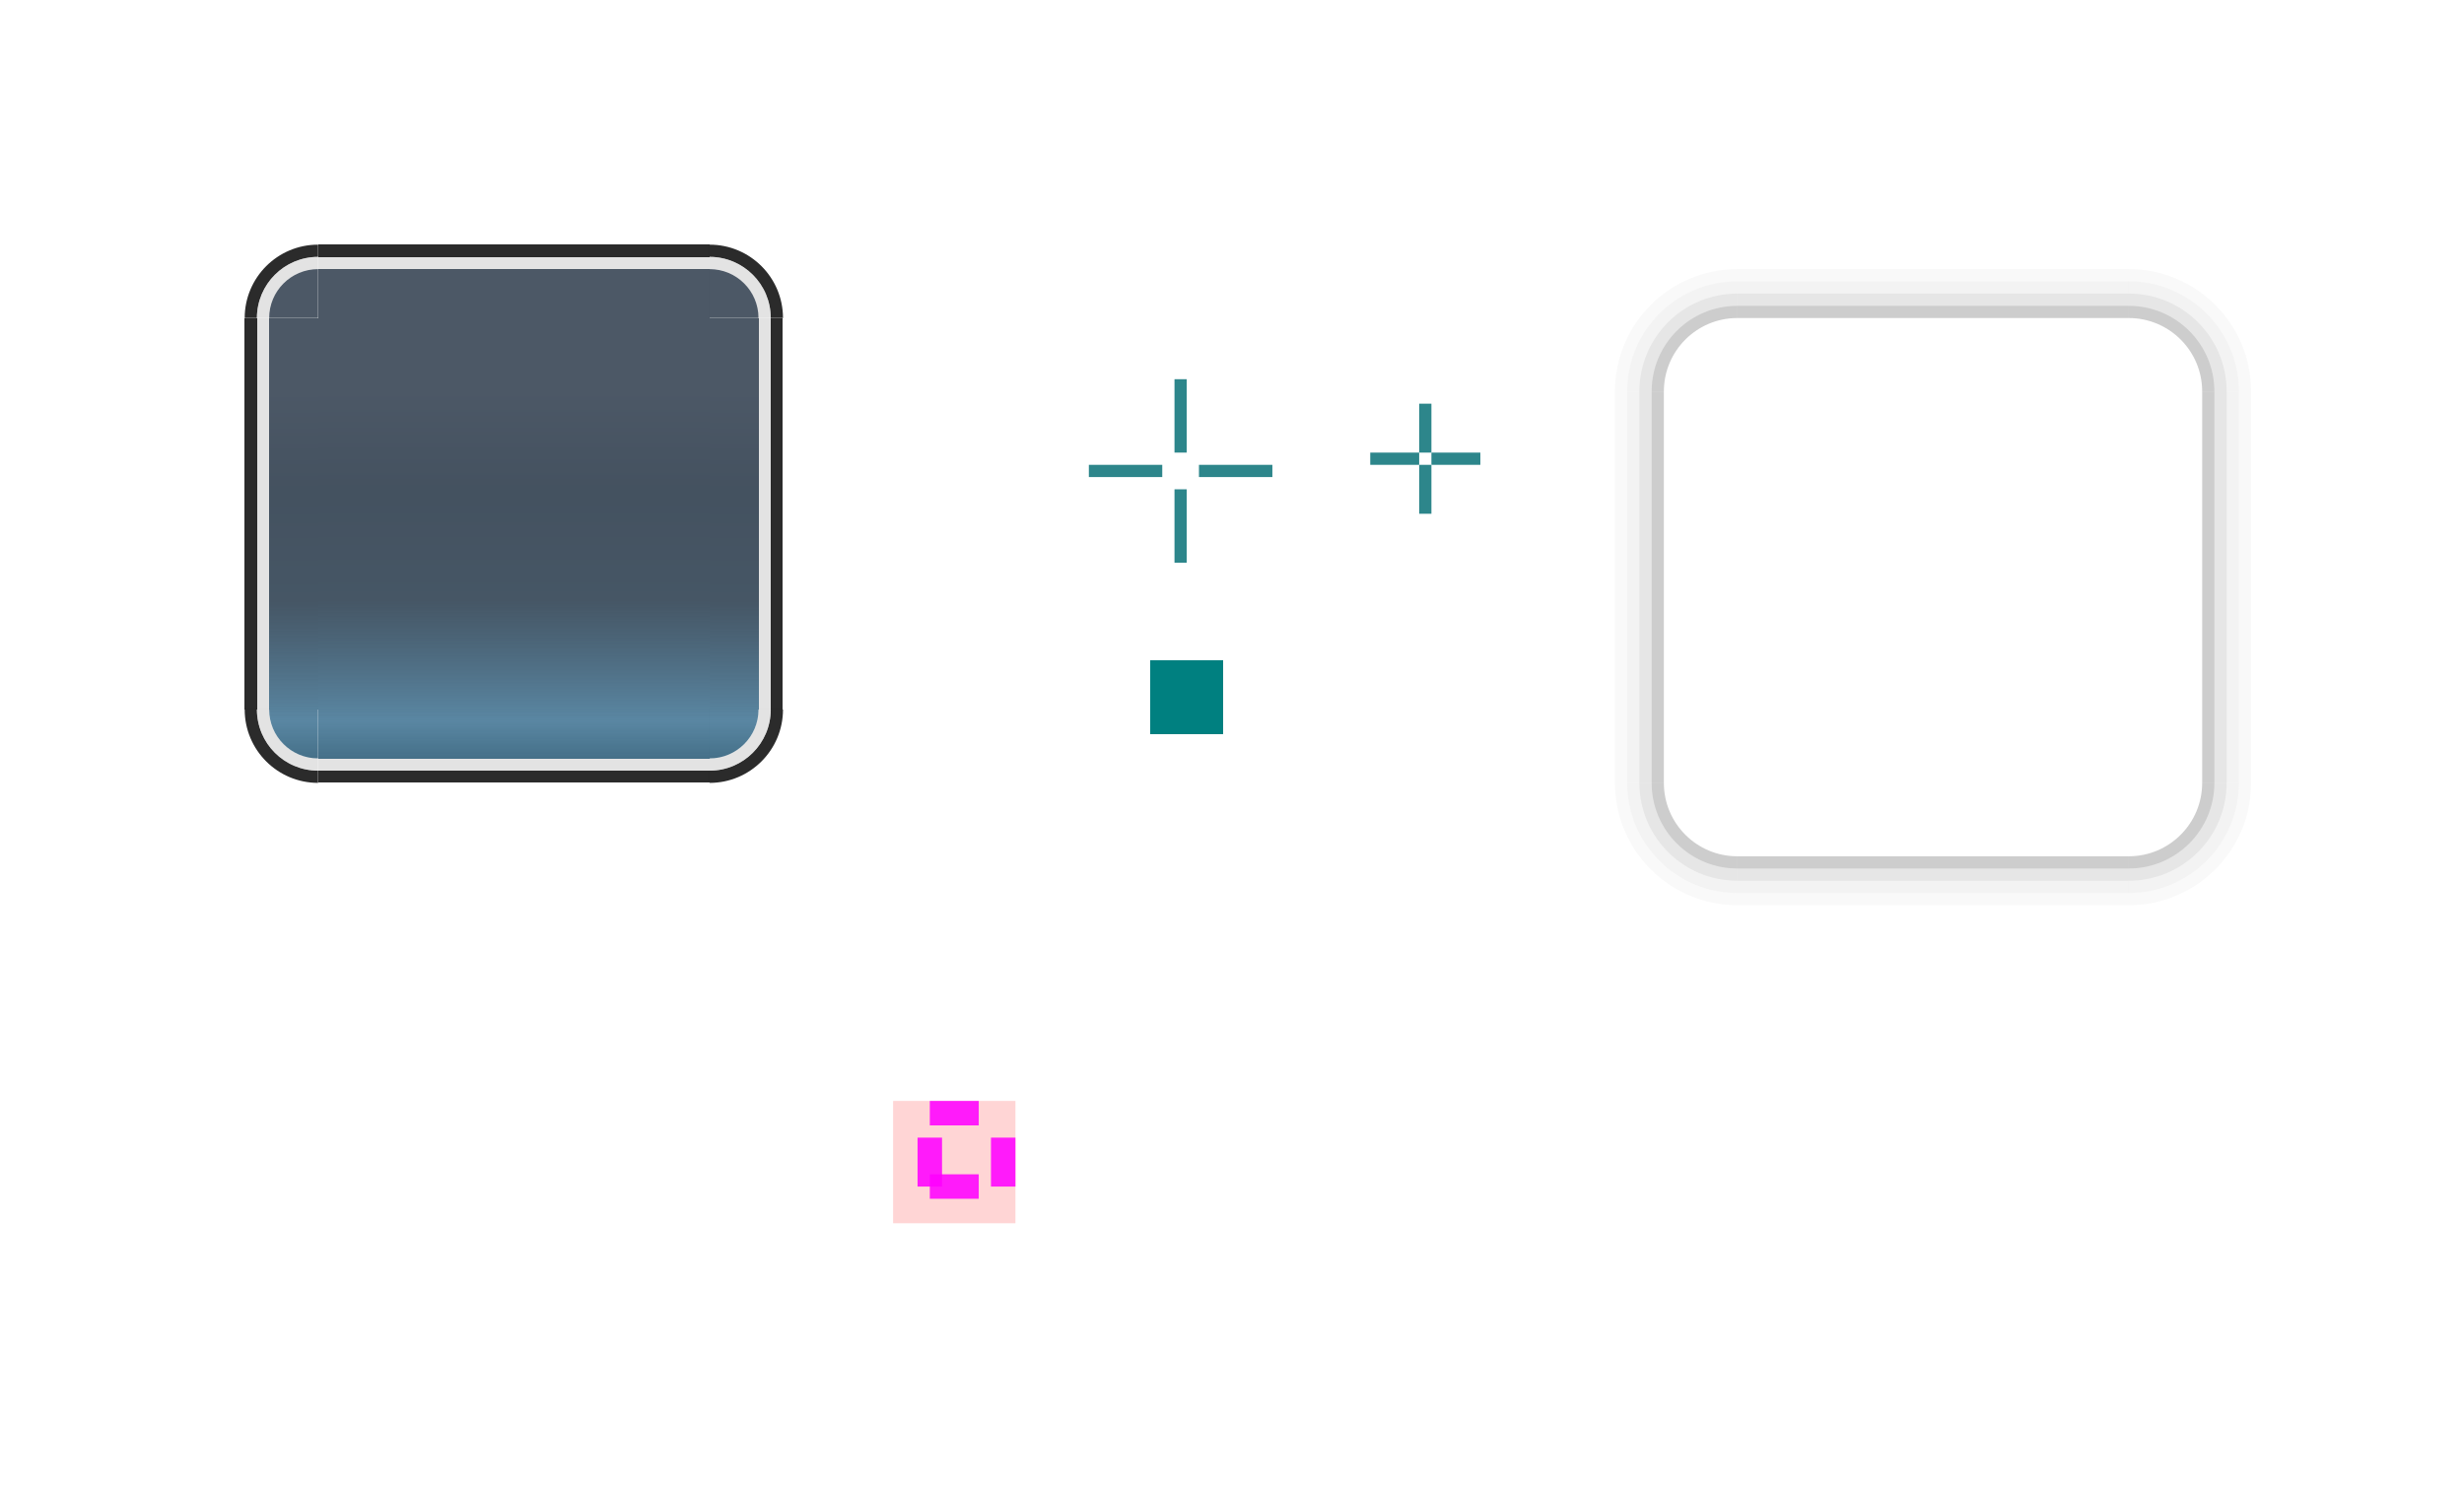
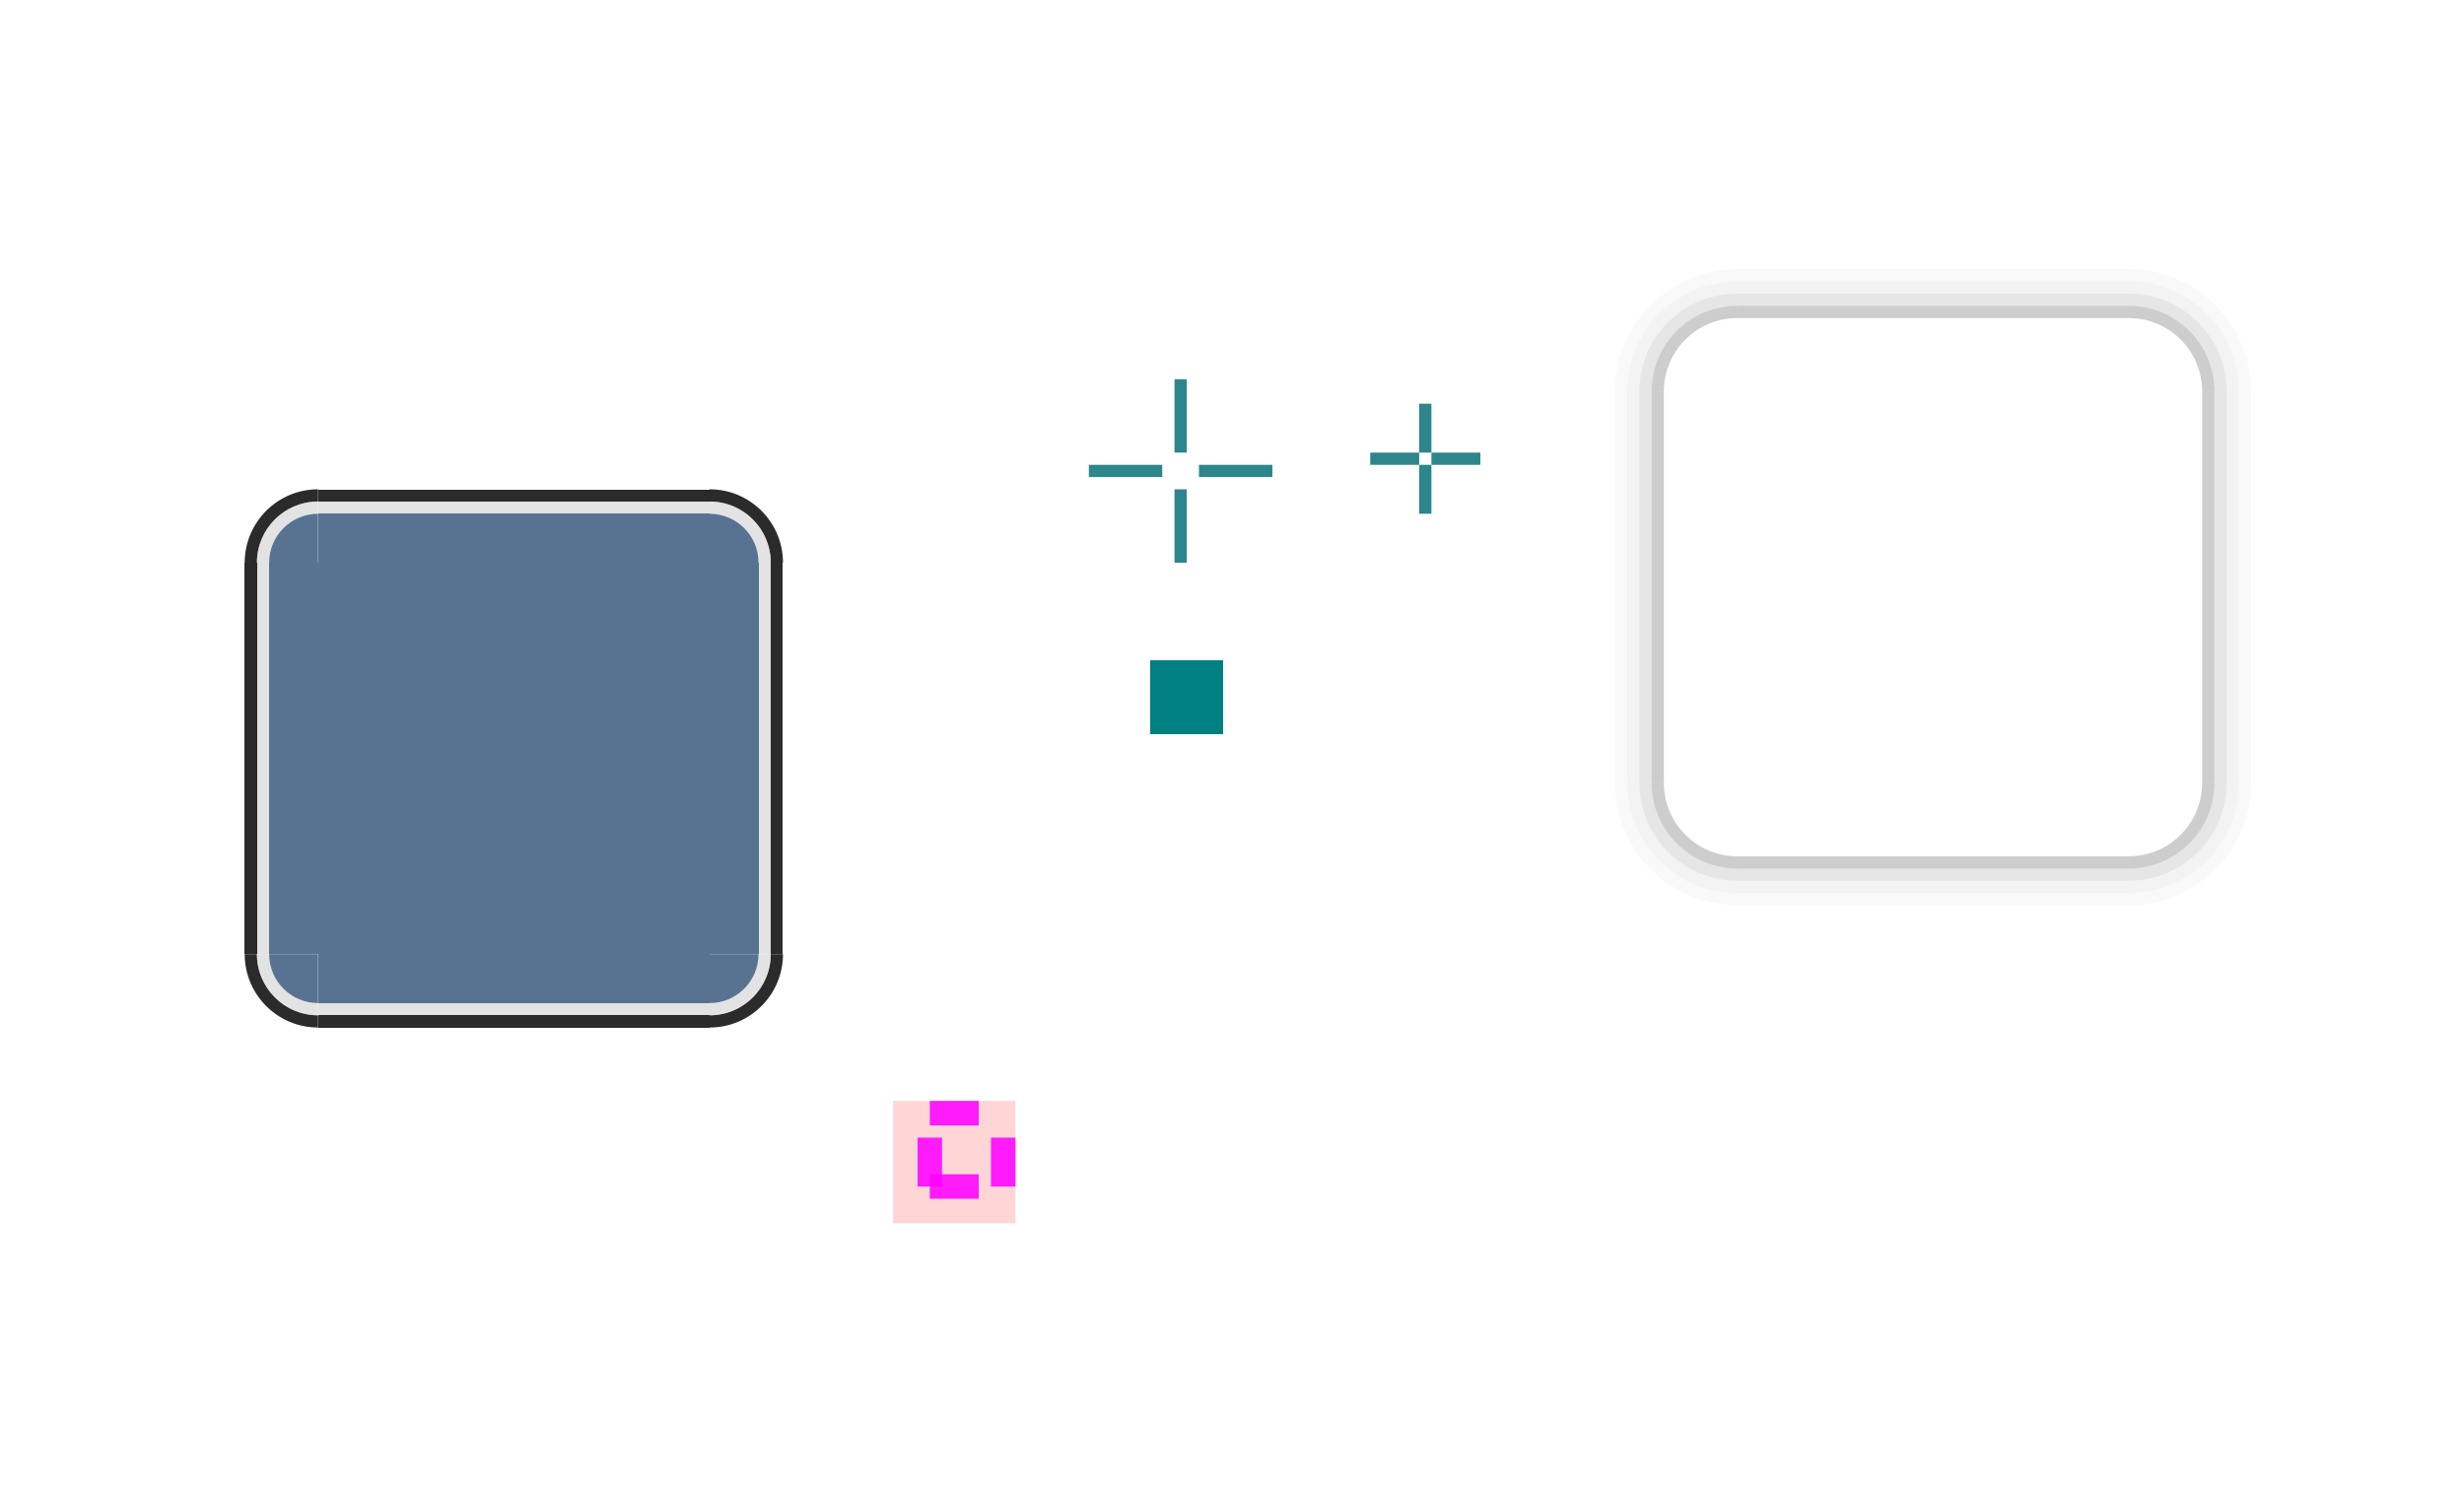
- <svg xmlns="http://www.w3.org/2000/svg" xmlns:xlink="http://www.w3.org/1999/xlink" width="201.401" height="121.844" viewBox="0 0 201.401 121.844" version="1.1" id="svg8">
-   <defs id="defs2">
-     <linearGradient id="linearGradient987">
-       <stop id="stop975" offset="0" style="stop-color:#2b5c78;stop-opacity:0.878" />
-       <stop style="stop-color:#477998;stop-opacity:0.898" offset="0.076" id="stop977" />
-       <stop style="stop-color:#152a3d;stop-opacity:0.792" offset="0.32" id="stop979" />
-       <stop id="stop981" offset="0.545" style="stop-color:#132436;stop-opacity:0.792" />
-       <stop style="stop-color:#1d2c3e;stop-opacity:0.792" offset="0.75" id="stop983" />
-       <stop id="stop985" offset="1" style="stop-color:#1d2c3e;stop-opacity:0" />
-     </linearGradient>
-     <linearGradient id="linearGradient973">
-       <stop style="stop-color:#2b5c78;stop-opacity:0.878" offset="0" id="stop961" />
-       <stop id="stop963" offset="0.076" style="stop-color:#477998;stop-opacity:0.898" />
-       <stop id="stop965" offset="0.32" style="stop-color:#152a3d;stop-opacity:0.792" />
-       <stop style="stop-color:#132436;stop-opacity:0.792" offset="0.545" id="stop967" />
-       <stop id="stop969" offset="0.75" style="stop-color:#1d2c3e;stop-opacity:0.792" />
-       <stop style="stop-color:#1d2c3e;stop-opacity:0.792" offset="1" id="stop971" />
-     </linearGradient>
-     <linearGradient xlink:href="#linearGradient973" id="linearGradient891" x1="-992.08" y1="88.737" x2="-952.24" y2="88.737" gradientUnits="userSpaceOnUse" />
-     <linearGradient xlink:href="#linearGradient973" id="linearGradient3144" x1="-986.24" y1="92.737" x2="-946.24" y2="92.737" gradientUnits="userSpaceOnUse" gradientTransform="translate(-6.3225e-5)" />
-     <linearGradient xlink:href="#linearGradient973" id="linearGradient3159" gradientUnits="userSpaceOnUse" gradientTransform="translate(-6.3225e-5)" x1="-950.24" y1="112.737" x2="-950.24" y2="72.737" />
-     <linearGradient xlink:href="#linearGradient973" id="linearGradient3173" x1="115.737" y1="-987.24" x2="115.737" y2="-947.24" gradientUnits="userSpaceOnUse" />
-     <linearGradient xlink:href="#linearGradient973" id="linearGradient3183" gradientUnits="userSpaceOnUse" x1="115.737" y1="-987.24" x2="115.737" y2="-947.24" />
-     <linearGradient xlink:href="#linearGradient973" id="linearGradient3193" gradientUnits="userSpaceOnUse" gradientTransform="translate(-6.3225e-5)" x1="-950.24" y1="112.737" x2="-950.24" y2="72.737" />
-     <linearGradient xlink:href="#linearGradient973" id="linearGradient3203" gradientUnits="userSpaceOnUse" gradientTransform="translate(-6.3225e-5)" x1="-946.24" y1="77.737" x2="-986.24" y2="77.737" />
-     <linearGradient xlink:href="#linearGradient973" id="linearGradient3233" gradientUnits="userSpaceOnUse" x1="115.737" y1="-947.24" x2="115.737" y2="-987.24" />
-     <linearGradient xlink:href="#linearGradient987" id="linearGradient3243" gradientUnits="userSpaceOnUse" x1="115.737" y1="-947.24" x2="115.737" y2="-987.24" />
-   </defs>
+ <svg xmlns="http://www.w3.org/2000/svg" width="201.401" height="121.844" viewBox="0 0 201.401 121.844" version="1.1" id="svg8">
+   <defs id="defs2" />
  <g id="layer1" transform="translate(-46.7367,-930.2404)">
    <rect y="961.24" x="142.737" height="6" width="1" id="hint-top-margin" style="opacity:1;fill:#2d868b;fill-opacity:1;stroke:none;stroke-width:1;stroke-linecap:round;stroke-miterlimit:4;stroke-dasharray:none;stroke-opacity:1" />
    <rect style="opacity:1;fill:#2d868b;fill-opacity:1;stroke:none;stroke-width:1;stroke-linecap:round;stroke-miterlimit:4;stroke-dasharray:none;stroke-opacity:1" id="hint-bottom-margin" width="1" height="6" x="142.737" y="970.24" />
    <rect style="opacity:1;fill:#2d868b;fill-opacity:1;stroke:none;stroke-width:1;stroke-linecap:round;stroke-miterlimit:4;stroke-dasharray:none;stroke-opacity:1" id="hint-left-margin" width="6" height="1" x="135.737" y="968.24" />
    <rect y="968.24" x="144.737" height="1" width="6" id="hint-right-margin" style="opacity:1;fill:#2d868b;fill-opacity:1;stroke:none;stroke-width:1;stroke-linecap:round;stroke-miterlimit:4;stroke-dasharray:none;stroke-opacity:1" />
-     <rect y="72.737" x="-988.24" height="32" width="32" id="center" style="opacity:1;fill:url(#linearGradient891);fill-opacity:1;fill-rule:evenodd;stroke:none;stroke-width:2.149;stroke-linecap:square;stroke-linejoin:miter;stroke-miterlimit:4;stroke-dasharray:none;stroke-opacity:1;paint-order:normal;shape-rendering:crispEdges" transform="rotate(-90)" />
    <rect y="990.092" x="188.673" height="32" width="32" id="shadow-center" style="opacity:1;fill:none;fill-opacity:1;stroke:none;stroke-width:1;stroke-linecap:round;stroke-miterlimit:4;stroke-dasharray:none;stroke-opacity:1" />
    <rect y="963.241" x="162.737" height="4" width="1" id="shadow-hint-top-margin" style="opacity:1;fill:#2d868b;fill-opacity:1;stroke:none;stroke-width:1;stroke-linecap:round;stroke-miterlimit:4;stroke-dasharray:none;stroke-opacity:1" />
    <rect style="opacity:1;fill:#2d868b;fill-opacity:1;stroke:none;stroke-width:1;stroke-linecap:round;stroke-miterlimit:4;stroke-dasharray:none;stroke-opacity:1" id="shadow-hint-bottom-margin" width="1" height="4" x="162.737" y="968.24" />
    <rect style="opacity:1;fill:#2d868b;fill-opacity:1;stroke:none;stroke-width:1;stroke-linecap:round;stroke-miterlimit:4;stroke-dasharray:none;stroke-opacity:1" id="shadow-hint-left-margin" width="4" height="1" x="158.737" y="967.24" />
    <rect y="967.24" x="163.737" height="1" width="4" id="shadow-hint-right-margin" style="opacity:1;fill:#2d868b;fill-opacity:1;stroke:none;stroke-width:1;stroke-linecap:round;stroke-miterlimit:4;stroke-dasharray:none;stroke-opacity:1" />
    <rect y="140.737" x="-990.24" height="6" width="6" id="hint-stretch-borders" style="opacity:1;fill:#008080;fill-opacity:1;fill-rule:evenodd;stroke:none;stroke-width:2.149;stroke-linecap:square;stroke-linejoin:miter;stroke-miterlimit:4;stroke-dasharray:none;stroke-opacity:1;paint-order:normal;shape-rendering:crispEdges" transform="rotate(-90)" />
    <g id="shadow-top" transform="translate(-7.5947266e-6,1.000001)">
      <rect style="opacity:1;fill:none;fill-opacity:1;stroke:none;stroke-width:1;stroke-linecap:round;stroke-miterlimit:4;stroke-dasharray:none;stroke-opacity:1" id="rect1911" width="32" height="6" x="188.737" y="955.24" />
      <rect y="954.24" x="188.737" height="1" width="32" id="rect1925" style="opacity:1;fill:#000000;fill-opacity:0.196;stroke:none;stroke-width:1;stroke-linecap:round;stroke-miterlimit:4;stroke-dasharray:none;stroke-opacity:1" />
      <rect style="opacity:1;fill:#000000;fill-opacity:0.098;stroke:none;stroke-width:1;stroke-linecap:round;stroke-miterlimit:4;stroke-dasharray:none;stroke-opacity:1" id="rect868" width="32" height="1" x="188.737" y="953.24" />
      <rect y="952.24" x="188.737" height="1" width="32" id="rect870" style="opacity:1;fill:#000000;fill-opacity:0.047;stroke:none;stroke-width:1;stroke-linecap:round;stroke-miterlimit:4;stroke-dasharray:none;stroke-opacity:1" />
      <rect style="opacity:1;fill:#000000;fill-opacity:0.024;stroke:none;stroke-width:1;stroke-linecap:round;stroke-miterlimit:4;stroke-dasharray:none;stroke-opacity:1" id="rect872" width="32" height="1" x="188.737" y="951.24" />
    </g>
    <g transform="rotate(-90,205.2367,977.7404)" id="shadow-left">
      <rect y="955.24" x="188.737" height="6" width="32" id="rect881" style="opacity:1;fill:none;fill-opacity:1;stroke:none;stroke-width:1;stroke-linecap:round;stroke-miterlimit:4;stroke-dasharray:none;stroke-opacity:1" />
      <rect style="opacity:1;fill:#000000;fill-opacity:0.196;stroke:none;stroke-width:1;stroke-linecap:round;stroke-miterlimit:4;stroke-dasharray:none;stroke-opacity:1" id="rect883" width="32" height="1" x="188.737" y="954.24" />
      <rect y="953.24" x="188.737" height="1" width="32" id="rect885" style="opacity:1;fill:#000000;fill-opacity:0.098;stroke:none;stroke-width:1;stroke-linecap:round;stroke-miterlimit:4;stroke-dasharray:none;stroke-opacity:1" />
      <rect style="opacity:1;fill:#000000;fill-opacity:0.047;stroke:none;stroke-width:1;stroke-linecap:round;stroke-miterlimit:4;stroke-dasharray:none;stroke-opacity:1" id="rect887" width="32" height="1" x="188.737" y="952.24" />
      <rect y="951.24" x="188.737" height="1" width="32" id="rect889" style="opacity:1;fill:#000000;fill-opacity:0.024;stroke:none;stroke-width:1;stroke-linecap:round;stroke-miterlimit:4;stroke-dasharray:none;stroke-opacity:1" />
    </g>
    <g transform="matrix(1,0,0,-1,-7.5947266e-6,1955.481)" id="shadow-bottom">
      <rect y="955.24" x="188.737" height="6" width="32" id="rect893" style="opacity:1;fill:none;fill-opacity:1;stroke:none;stroke-width:1;stroke-linecap:round;stroke-miterlimit:4;stroke-dasharray:none;stroke-opacity:1" />
      <rect style="opacity:1;fill:#000000;fill-opacity:0.196;stroke:none;stroke-width:1;stroke-linecap:round;stroke-miterlimit:4;stroke-dasharray:none;stroke-opacity:1" id="rect895" width="32" height="1" x="188.737" y="954.24" />
      <rect y="953.24" x="188.737" height="1" width="32" id="rect897" style="opacity:1;fill:#000000;fill-opacity:0.098;stroke:none;stroke-width:1;stroke-linecap:round;stroke-miterlimit:4;stroke-dasharray:none;stroke-opacity:1" />
      <rect style="opacity:1;fill:#000000;fill-opacity:0.047;stroke:none;stroke-width:1;stroke-linecap:round;stroke-miterlimit:4;stroke-dasharray:none;stroke-opacity:1" id="rect899" width="32" height="1" x="188.737" y="952.24" />
      <rect y="951.24" x="188.737" height="1" width="32" id="rect901" style="opacity:1;fill:#000000;fill-opacity:0.024;stroke:none;stroke-width:1;stroke-linecap:round;stroke-miterlimit:4;stroke-dasharray:none;stroke-opacity:1" />
    </g>
    <g transform="rotate(90,204.2367,977.7404)" id="shadow-right">
      <rect y="955.24" x="188.737" height="6" width="32" id="rect905" style="opacity:1;fill:none;fill-opacity:1;stroke:none;stroke-width:1;stroke-linecap:round;stroke-miterlimit:4;stroke-dasharray:none;stroke-opacity:1" />
      <rect style="opacity:1;fill:#000000;fill-opacity:0.196;stroke:none;stroke-width:1;stroke-linecap:round;stroke-miterlimit:4;stroke-dasharray:none;stroke-opacity:1" id="rect907" width="32" height="1" x="188.737" y="954.24" />
      <rect y="953.24" x="188.737" height="1" width="32" id="rect909" style="opacity:1;fill:#000000;fill-opacity:0.098;stroke:none;stroke-width:1;stroke-linecap:round;stroke-miterlimit:4;stroke-dasharray:none;stroke-opacity:1" />
      <rect style="opacity:1;fill:#000000;fill-opacity:0.047;stroke:none;stroke-width:1;stroke-linecap:round;stroke-miterlimit:4;stroke-dasharray:none;stroke-opacity:1" id="rect911" width="32" height="1" x="188.737" y="952.24" />
      <rect y="951.24" x="188.737" height="1" width="32" id="rect913" style="opacity:1;fill:#000000;fill-opacity:0.024;stroke:none;stroke-width:1;stroke-linecap:round;stroke-miterlimit:4;stroke-dasharray:none;stroke-opacity:1" />
    </g>
    <g transform="translate(-35.12043,563.4351)" id="g933">
      <rect y="456.805" x="154.857" height="10" width="10" id="rect926" style="opacity:1;fill:#ffd5d5;fill-opacity:1;stroke:none;stroke-width:4;stroke-linecap:round;stroke-miterlimit:4;stroke-dasharray:none;stroke-opacity:0.525" />
      <rect y="459.805" x="162.857" height="4" width="2" id="hint-right-inset" style="opacity:0.875;fill:#ff00ff;fill-opacity:1;stroke:none;stroke-width:0.756" />
      <rect style="opacity:0.875;fill:#ff00ff;fill-opacity:1;stroke:none;stroke-width:0.756" id="hint-left-inset" width="2" height="4" x="156.856" y="459.805" />
      <rect y="456.806" x="157.857" height="2" width="4" id="hint-top-inset" style="opacity:0.875;fill:#ff00ff;fill-opacity:1;stroke:none;stroke-width:0.756" />
      <rect style="opacity:0.875;fill:#ff00ff;fill-opacity:1;stroke:none;stroke-width:0.756" id="hint-bottom-inset" width="4" height="2" x="157.857" y="462.803" />
    </g>
-     <g id="topright" transform="translate(-11,4.999998)">
-       <path id="path3117" transform="translate(46.7367,930.2404)" d="m 69,15 v 1 a 5,5 0 0 1 5,5 h 1 a 6,6 0 0 0 -6,-6 z" style="opacity:1;fill:#000000;fill-opacity:0.831;stroke:none;stroke-width:3;stroke-linecap:round;stroke-miterlimit:4;stroke-dasharray:none;stroke-opacity:1" />
-       <path id="path3121" transform="translate(46.7367,930.2404)" d="m 69,16 v 1 a 4,4 0 0 1 4,4 h 1 a 5,5 0 0 0 -5,-5 z" style="opacity:1;fill:#cfcfcf;fill-opacity:0.584;stroke:none;stroke-width:3;stroke-linecap:round;stroke-miterlimit:4;stroke-dasharray:none;stroke-opacity:1" />
-       <path transform="scale(1,-1)" d="m 119.737,-951.24 a 4,4 0 0 1 -4,4 l 0,-4 z" id="path3126" style="opacity:1;fill:url(#linearGradient3173);fill-opacity:1;stroke:none;stroke-width:3;stroke-linecap:round;stroke-miterlimit:4;stroke-dasharray:none;stroke-opacity:1" />
-     </g>
-     <g id="top" transform="translate(-4,6.000001)">
-       <rect transform="rotate(-90)" style="opacity:1;fill:#000000;fill-opacity:0.83;fill-rule:evenodd;stroke:none;stroke-width:2.149;stroke-linecap:square;stroke-linejoin:miter;stroke-miterlimit:4;stroke-dasharray:none;stroke-opacity:1;paint-order:normal;shape-rendering:crispEdges" id="rect892" width="1" height="32" x="-945.24" y="76.737" />
-       <rect y="76.737" x="-946.24" height="32" width="1" id="rect886" style="opacity:1;fill:#d0d0d0;fill-opacity:0.583;fill-rule:evenodd;stroke:none;stroke-width:2.149;stroke-linecap:square;stroke-linejoin:miter;stroke-miterlimit:4;stroke-dasharray:none;stroke-opacity:1;paint-order:normal;shape-rendering:crispEdges" transform="rotate(-90)" />
-       <rect transform="rotate(-90)" style="opacity:1;fill:url(#linearGradient3144);fill-opacity:1;fill-rule:evenodd;stroke:none;stroke-width:2.149;stroke-linecap:square;stroke-linejoin:miter;stroke-miterlimit:4;stroke-dasharray:none;stroke-opacity:1;paint-order:normal;shape-rendering:crispEdges" id="rect3136" width="4" height="32" x="-950.24" y="76.737" />
-     </g>
-     <g transform="rotate(90,87.7367,967.2404)" id="right">
-       <rect y="76.737" x="-945.24" height="32" width="1" id="rect3151" style="opacity:1;fill:#000000;fill-opacity:0.83;fill-rule:evenodd;stroke:none;stroke-width:2.149;stroke-linecap:square;stroke-linejoin:miter;stroke-miterlimit:4;stroke-dasharray:none;stroke-opacity:1;paint-order:normal;shape-rendering:crispEdges" transform="rotate(-90)" />
-       <rect transform="rotate(-90)" style="opacity:1;fill:#d0d0d0;fill-opacity:0.583;fill-rule:evenodd;stroke:none;stroke-width:2.149;stroke-linecap:square;stroke-linejoin:miter;stroke-miterlimit:4;stroke-dasharray:none;stroke-opacity:1;paint-order:normal;shape-rendering:crispEdges" id="rect3153" width="1" height="32" x="-946.24" y="76.737" />
-       <rect y="76.737" x="-950.24" height="32" width="4" id="rect3155" style="opacity:1;fill:url(#linearGradient3159);fill-opacity:1;fill-rule:evenodd;stroke:none;stroke-width:2.149;stroke-linecap:square;stroke-linejoin:miter;stroke-miterlimit:4;stroke-dasharray:none;stroke-opacity:1;paint-order:normal;shape-rendering:crispEdges" transform="rotate(-90)" />
-     </g>
-     <g transform="matrix(-1,0,0,1,188.4734,5.000001)" id="topleft">
-       <path style="opacity:1;fill:#000000;fill-opacity:0.831;stroke:none;stroke-width:3;stroke-linecap:round;stroke-miterlimit:4;stroke-dasharray:none;stroke-opacity:1" d="m 69,15 v 1 a 5,5 0 0 1 5,5 h 1 a 6,6 0 0 0 -6,-6 z" transform="translate(46.7367,930.2404)" id="path3175" />
-       <path style="opacity:1;fill:#cfcfcf;fill-opacity:0.584;stroke:none;stroke-width:3;stroke-linecap:round;stroke-miterlimit:4;stroke-dasharray:none;stroke-opacity:1" d="m 69,16 v 1 a 4,4 0 0 1 4,4 h 1 a 5,5 0 0 0 -5,-5 z" transform="translate(46.7367,930.2404)" id="path3177" />
-       <path style="opacity:1;fill:url(#linearGradient3183);fill-opacity:1;stroke:none;stroke-width:3;stroke-linecap:round;stroke-miterlimit:4;stroke-dasharray:none;stroke-opacity:1" id="path3179" d="m 119.737,-951.24 a 4,4 0 0 1 -4,4 l 0,-4 z" transform="scale(1,-1)" />
-     </g>
-     <g id="left" transform="matrix(0,1,1,0,-877.5037,879.5037)">
-       <rect transform="rotate(-90)" style="opacity:1;fill:#000000;fill-opacity:0.83;fill-rule:evenodd;stroke:none;stroke-width:2.149;stroke-linecap:square;stroke-linejoin:miter;stroke-miterlimit:4;stroke-dasharray:none;stroke-opacity:1;paint-order:normal;shape-rendering:crispEdges" id="rect3185" width="1" height="32" x="-945.24" y="76.737" />
-       <rect y="76.737" x="-946.24" height="32" width="1" id="rect3187" style="opacity:1;fill:#d0d0d0;fill-opacity:0.583;fill-rule:evenodd;stroke:none;stroke-width:2.149;stroke-linecap:square;stroke-linejoin:miter;stroke-miterlimit:4;stroke-dasharray:none;stroke-opacity:1;paint-order:normal;shape-rendering:crispEdges" transform="rotate(-90)" />
-       <rect transform="rotate(-90)" style="opacity:1;fill:url(#linearGradient3193);fill-opacity:1;fill-rule:evenodd;stroke:none;stroke-width:2.149;stroke-linecap:square;stroke-linejoin:miter;stroke-miterlimit:4;stroke-dasharray:none;stroke-opacity:1;paint-order:normal;shape-rendering:crispEdges" id="rect3189" width="4" height="32" x="-950.24" y="76.737" />
-     </g>
-     <g transform="matrix(1,0,0,-1,-4,1938.481)" id="bottom">
-       <rect y="76.737" x="-945.24" height="32" width="1" id="rect3195" style="opacity:1;fill:#000000;fill-opacity:0.83;fill-rule:evenodd;stroke:none;stroke-width:2.149;stroke-linecap:square;stroke-linejoin:miter;stroke-miterlimit:4;stroke-dasharray:none;stroke-opacity:1;paint-order:normal;shape-rendering:crispEdges" transform="rotate(-90)" />
-       <rect transform="rotate(-90)" style="opacity:1;fill:#d0d0d0;fill-opacity:0.583;fill-rule:evenodd;stroke:none;stroke-width:2.149;stroke-linecap:square;stroke-linejoin:miter;stroke-miterlimit:4;stroke-dasharray:none;stroke-opacity:1;paint-order:normal;shape-rendering:crispEdges" id="rect3197" width="1" height="32" x="-946.24" y="76.737" />
-       <rect y="76.737" x="-950.24" height="32" width="4" id="rect3199" style="opacity:1;fill:url(#linearGradient3203);fill-opacity:1;fill-rule:evenodd;stroke:none;stroke-width:2.149;stroke-linecap:square;stroke-linejoin:miter;stroke-miterlimit:4;stroke-dasharray:none;stroke-opacity:1;paint-order:normal;shape-rendering:crispEdges" transform="rotate(-90)" />
-     </g>
-     <g transform="matrix(1,0,0,-1,-11,1939.481)" id="bottomright">
-       <path style="opacity:1;fill:#000000;fill-opacity:0.831;stroke:none;stroke-width:3;stroke-linecap:round;stroke-miterlimit:4;stroke-dasharray:none;stroke-opacity:1" d="m 69,15 v 1 a 5,5 0 0 1 5,5 h 1 a 6,6 0 0 0 -6,-6 z" transform="translate(46.7367,930.2404)" id="path3225" />
-       <path style="opacity:1;fill:#cfcfcf;fill-opacity:0.584;stroke:none;stroke-width:3;stroke-linecap:round;stroke-miterlimit:4;stroke-dasharray:none;stroke-opacity:1" d="m 69,16 v 1 a 4,4 0 0 1 4,4 h 1 a 5,5 0 0 0 -5,-5 z" transform="translate(46.7367,930.2404)" id="path3227" />
-       <path style="opacity:1;fill:url(#linearGradient3233);fill-opacity:1;stroke:none;stroke-width:3;stroke-linecap:round;stroke-miterlimit:4;stroke-dasharray:none;stroke-opacity:1" id="path3229" d="m 119.737,-951.24 a 4,4 0 0 1 -4,4 l 0,-4 z" transform="scale(1,-1)" />
-     </g>
-     <g id="bottomleft" transform="rotate(-180,94.2367,969.7404)">
-       <path id="path3235" transform="translate(46.7367,930.2404)" d="m 69,15 v 1 a 5,5 0 0 1 5,5 h 1 a 6,6 0 0 0 -6,-6 z" style="opacity:1;fill:#000000;fill-opacity:0.831;stroke:none;stroke-width:3;stroke-linecap:round;stroke-miterlimit:4;stroke-dasharray:none;stroke-opacity:1" />
-       <path id="path3237" transform="translate(46.7367,930.2404)" d="m 69,16 v 1 a 4,4 0 0 1 4,4 h 1 a 5,5 0 0 0 -5,-5 z" style="opacity:1;fill:#cfcfcf;fill-opacity:0.584;stroke:none;stroke-width:3;stroke-linecap:round;stroke-miterlimit:4;stroke-dasharray:none;stroke-opacity:1" />
-       <path transform="scale(1,-1)" d="m 119.737,-951.24 a 4,4 0 0 1 -4,4 l 0,-4 z" id="path3239" style="opacity:1;fill:url(#linearGradient3243);fill-opacity:1;stroke:none;stroke-width:3;stroke-linecap:round;stroke-miterlimit:4;stroke-dasharray:none;stroke-opacity:1" />
-     </g>
    <g id="shadow-topright" transform="translate(-12,14)">
      <path id="path3245" transform="translate(46.7367,930.2404)" d="m 186,8 v 1 a 9,9 0 0 1 9,9 h 1 A 10,10 0 0 0 186,8 Z" style="opacity:1;fill:#000000;fill-opacity:0.024;stroke:none;stroke-width:3;stroke-linecap:round;stroke-miterlimit:4;stroke-dasharray:none;stroke-opacity:1" />
      <path id="path3249" transform="translate(46.7367,930.2404)" d="m 186,9 v 1 a 8,8 0 0 1 8,8 h 1 a 9,9 0 0 0 -9,-9 z" style="opacity:1;fill:#000000;fill-opacity:0.047;stroke:none;stroke-width:3;stroke-linecap:round;stroke-miterlimit:4;stroke-dasharray:none;stroke-opacity:1" />
      <path id="path3254" transform="translate(46.7367,930.2404)" d="m 186,10 v 1 a 7,7 0 0 1 7,7 h 1 a 8,8 0 0 0 -8,-8 z" style="opacity:1;fill:#000000;fill-opacity:0.098;stroke:none;stroke-width:3;stroke-linecap:round;stroke-miterlimit:4;stroke-dasharray:none;stroke-opacity:1" />
      <path id="path3259" transform="translate(46.7367,930.2404)" d="m 186,11 v 1 a 6,6 0 0 1 6,6 h 1 a 7,7 0 0 0 -7,-7 z" style="opacity:1;fill:#000000;fill-opacity:0.196;stroke:none;stroke-width:3;stroke-linecap:round;stroke-miterlimit:4;stroke-dasharray:none;stroke-opacity:1" />
    </g>
    <g transform="matrix(-1,0,0,1,421.4734,14)" id="shadow-topleft">
      <path style="opacity:1;fill:#000000;fill-opacity:0.024;stroke:none;stroke-width:3;stroke-linecap:round;stroke-miterlimit:4;stroke-dasharray:none;stroke-opacity:1" d="m 186,8 v 1 a 9,9 0 0 1 9,9 h 1 A 10,10 0 0 0 186,8 Z" transform="translate(46.7367,930.2404)" id="path3276" />
      <path style="opacity:1;fill:#000000;fill-opacity:0.047;stroke:none;stroke-width:3;stroke-linecap:round;stroke-miterlimit:4;stroke-dasharray:none;stroke-opacity:1" d="m 186,9 v 1 a 8,8 0 0 1 8,8 h 1 a 9,9 0 0 0 -9,-9 z" transform="translate(46.7367,930.2404)" id="path3278" />
      <path style="opacity:1;fill:#000000;fill-opacity:0.098;stroke:none;stroke-width:3;stroke-linecap:round;stroke-miterlimit:4;stroke-dasharray:none;stroke-opacity:1" d="m 186,10 v 1 a 7,7 0 0 1 7,7 h 1 a 8,8 0 0 0 -8,-8 z" transform="translate(46.7367,930.2404)" id="path3280" />
      <path style="opacity:1;fill:#000000;fill-opacity:0.196;stroke:none;stroke-width:3;stroke-linecap:round;stroke-miterlimit:4;stroke-dasharray:none;stroke-opacity:1" d="m 186,11 v 1 a 6,6 0 0 1 6,6 h 1 a 7,7 0 0 0 -7,-7 z" transform="translate(46.7367,930.2404)" id="path3282" />
    </g>
    <g transform="matrix(1,0,0,-1,-12,1942.481)" id="shadow-bottomright">
      <path style="opacity:1;fill:#000000;fill-opacity:0.024;stroke:none;stroke-width:3;stroke-linecap:round;stroke-miterlimit:4;stroke-dasharray:none;stroke-opacity:1" d="m 186,8 v 1 a 9,9 0 0 1 9,9 h 1 A 10,10 0 0 0 186,8 Z" transform="translate(46.7367,930.2404)" id="path3286" />
      <path style="opacity:1;fill:#000000;fill-opacity:0.047;stroke:none;stroke-width:3;stroke-linecap:round;stroke-miterlimit:4;stroke-dasharray:none;stroke-opacity:1" d="m 186,9 v 1 a 8,8 0 0 1 8,8 h 1 a 9,9 0 0 0 -9,-9 z" transform="translate(46.7367,930.2404)" id="path3288" />
      <path style="opacity:1;fill:#000000;fill-opacity:0.098;stroke:none;stroke-width:3;stroke-linecap:round;stroke-miterlimit:4;stroke-dasharray:none;stroke-opacity:1" d="m 186,10 v 1 a 7,7 0 0 1 7,7 h 1 a 8,8 0 0 0 -8,-8 z" transform="translate(46.7367,930.2404)" id="path3290" />
      <path style="opacity:1;fill:#000000;fill-opacity:0.196;stroke:none;stroke-width:3;stroke-linecap:round;stroke-miterlimit:4;stroke-dasharray:none;stroke-opacity:1" d="m 186,11 v 1 a 6,6 0 0 1 6,6 h 1 a 7,7 0 0 0 -7,-7 z" transform="translate(46.7367,930.2404)" id="path3292" />
    </g>
    <g transform="rotate(-180,210.7367,971.2404)" id="shadow-bottomleft">
      <path style="opacity:1;fill:#000000;fill-opacity:0.024;stroke:none;stroke-width:3;stroke-linecap:round;stroke-miterlimit:4;stroke-dasharray:none;stroke-opacity:1" d="m 186,8 v 1 a 9,9 0 0 1 9,9 h 1 A 10,10 0 0 0 186,8 Z" transform="translate(46.7367,930.2404)" id="path3296" />
      <path style="opacity:1;fill:#000000;fill-opacity:0.047;stroke:none;stroke-width:3;stroke-linecap:round;stroke-miterlimit:4;stroke-dasharray:none;stroke-opacity:1" d="m 186,9 v 1 a 8,8 0 0 1 8,8 h 1 a 9,9 0 0 0 -9,-9 z" transform="translate(46.7367,930.2404)" id="path3298" />
      <path style="opacity:1;fill:#000000;fill-opacity:0.098;stroke:none;stroke-width:3;stroke-linecap:round;stroke-miterlimit:4;stroke-dasharray:none;stroke-opacity:1" d="m 186,10 v 1 a 7,7 0 0 1 7,7 h 1 a 8,8 0 0 0 -8,-8 z" transform="translate(46.7367,930.2404)" id="path3300" />
      <path style="opacity:1;fill:#000000;fill-opacity:0.196;stroke:none;stroke-width:3;stroke-linecap:round;stroke-miterlimit:4;stroke-dasharray:none;stroke-opacity:1" d="m 186,11 v 1 a 6,6 0 0 1 6,6 h 1 a 7,7 0 0 0 -7,-7 z" transform="translate(46.7367,930.2404)" id="path3302" />
    </g>
+     <rect y="72.737" x="-1008.24" height="32" width="32" id="center" style="opacity:1;fill:#193e69;fill-opacity:0.725;fill-rule:evenodd;stroke:none;stroke-width:2.149;stroke-linecap:square;stroke-linejoin:miter;stroke-miterlimit:4;stroke-dasharray:none;stroke-opacity:1;paint-order:normal;shape-rendering:crispEdges" transform="rotate(-90)" />
+     <g id="topright" transform="translate(-11,25)">
+       <path id="path3117" transform="translate(46.7367,930.2404)" d="m 69,15 v 1 a 5,5 0 0 1 5,5 h 1 a 6,6 0 0 0 -6,-6 z" style="opacity:1;fill:#000000;fill-opacity:0.831;stroke:none;stroke-width:3;stroke-linecap:round;stroke-miterlimit:4;stroke-dasharray:none;stroke-opacity:1" />
+       <path id="path3121" transform="translate(46.7367,930.2404)" d="m 69,16 v 1 a 4,4 0 0 1 4,4 h 1 a 5,5 0 0 0 -5,-5 z" style="opacity:1;fill:#cfcfcf;fill-opacity:0.584;stroke:none;stroke-width:3;stroke-linecap:round;stroke-miterlimit:4;stroke-dasharray:none;stroke-opacity:1" />
+       <path transform="scale(1,-1)" d="m 119.737,-951.24 a 4,4 0 0 1 -4,4 l 0,-4 z" id="path3126" style="opacity:1;fill:#193e69;fill-opacity:0.725;stroke:none;stroke-width:3;stroke-linecap:round;stroke-miterlimit:4;stroke-dasharray:none;stroke-opacity:1" />
+     </g>
+     <g id="top" transform="translate(-3.999996,26)">
+       <rect transform="rotate(-90)" style="opacity:1;fill:#000000;fill-opacity:0.83;fill-rule:evenodd;stroke:none;stroke-width:2.149;stroke-linecap:square;stroke-linejoin:miter;stroke-miterlimit:4;stroke-dasharray:none;stroke-opacity:1;paint-order:normal;shape-rendering:crispEdges" id="rect892" width="1" height="32" x="-945.24" y="76.737" />
+       <rect y="76.737" x="-946.24" height="32" width="1" id="rect886" style="opacity:1;fill:#d0d0d0;fill-opacity:0.583;fill-rule:evenodd;stroke:none;stroke-width:2.149;stroke-linecap:square;stroke-linejoin:miter;stroke-miterlimit:4;stroke-dasharray:none;stroke-opacity:1;paint-order:normal;shape-rendering:crispEdges" transform="rotate(-90)" />
+       <rect transform="rotate(-90)" style="opacity:1;fill:#193e69;fill-opacity:0.725;fill-rule:evenodd;stroke:none;stroke-width:2.149;stroke-linecap:square;stroke-linejoin:miter;stroke-miterlimit:4;stroke-dasharray:none;stroke-opacity:1;paint-order:normal;shape-rendering:crispEdges" id="rect3136" width="4" height="32" x="-950.24" y="76.737" />
+     </g>
+     <g transform="rotate(90,77.7367,977.2404)" id="right">
+       <rect y="76.737" x="-945.24" height="32" width="1" id="rect3151" style="opacity:1;fill:#000000;fill-opacity:0.83;fill-rule:evenodd;stroke:none;stroke-width:2.149;stroke-linecap:square;stroke-linejoin:miter;stroke-miterlimit:4;stroke-dasharray:none;stroke-opacity:1;paint-order:normal;shape-rendering:crispEdges" transform="rotate(-90)" />
+       <rect transform="rotate(-90)" style="opacity:1;fill:#d0d0d0;fill-opacity:0.583;fill-rule:evenodd;stroke:none;stroke-width:2.149;stroke-linecap:square;stroke-linejoin:miter;stroke-miterlimit:4;stroke-dasharray:none;stroke-opacity:1;paint-order:normal;shape-rendering:crispEdges" id="rect3153" width="1" height="32" x="-946.24" y="76.737" />
+       <rect y="76.737" x="-950.24" height="32" width="4" id="rect3155" style="opacity:1;fill:#193e69;fill-opacity:0.725;fill-rule:evenodd;stroke:none;stroke-width:2.149;stroke-linecap:square;stroke-linejoin:miter;stroke-miterlimit:4;stroke-dasharray:none;stroke-opacity:1;paint-order:normal;shape-rendering:crispEdges" transform="rotate(-90)" />
+     </g>
+     <g transform="matrix(-1,0,0,1,188.4734,25)" id="topleft">
+       <path style="opacity:1;fill:#000000;fill-opacity:0.831;stroke:none;stroke-width:3;stroke-linecap:round;stroke-miterlimit:4;stroke-dasharray:none;stroke-opacity:1" d="m 69,15 v 1 a 5,5 0 0 1 5,5 h 1 a 6,6 0 0 0 -6,-6 z" transform="translate(46.7367,930.2404)" id="path3175" />
+       <path style="opacity:1;fill:#cfcfcf;fill-opacity:0.584;stroke:none;stroke-width:3;stroke-linecap:round;stroke-miterlimit:4;stroke-dasharray:none;stroke-opacity:1" d="m 69,16 v 1 a 4,4 0 0 1 4,4 h 1 a 5,5 0 0 0 -5,-5 z" transform="translate(46.7367,930.2404)" id="path3177" />
+       <path style="opacity:1;fill:#193e69;fill-opacity:0.725;stroke:none;stroke-width:3;stroke-linecap:round;stroke-miterlimit:4;stroke-dasharray:none;stroke-opacity:1" id="path3179" d="m 119.737,-951.24 a 4,4 0 0 1 -4,4 l 0,-4 z" transform="scale(1,-1)" />
+     </g>
+     <g id="left" transform="matrix(0,1,1,0,-877.5037,899.5037)">
+       <rect transform="rotate(-90)" style="opacity:1;fill:#000000;fill-opacity:0.83;fill-rule:evenodd;stroke:none;stroke-width:2.149;stroke-linecap:square;stroke-linejoin:miter;stroke-miterlimit:4;stroke-dasharray:none;stroke-opacity:1;paint-order:normal;shape-rendering:crispEdges" id="rect3185" width="1" height="32" x="-945.24" y="76.737" />
+       <rect y="76.737" x="-946.24" height="32" width="1" id="rect3187" style="opacity:1;fill:#d0d0d0;fill-opacity:0.583;fill-rule:evenodd;stroke:none;stroke-width:2.149;stroke-linecap:square;stroke-linejoin:miter;stroke-miterlimit:4;stroke-dasharray:none;stroke-opacity:1;paint-order:normal;shape-rendering:crispEdges" transform="rotate(-90)" />
+       <rect transform="rotate(-90)" style="opacity:1;fill:#193e69;fill-opacity:0.725;fill-rule:evenodd;stroke:none;stroke-width:2.149;stroke-linecap:square;stroke-linejoin:miter;stroke-miterlimit:4;stroke-dasharray:none;stroke-opacity:1;paint-order:normal;shape-rendering:crispEdges" id="rect3189" width="4" height="32" x="-950.24" y="76.737" />
+     </g>
+     <g transform="matrix(1,0,0,-1,-3.999996,1958.481)" id="bottom">
+       <rect y="76.737" x="-945.24" height="32" width="1" id="rect3195" style="opacity:1;fill:#000000;fill-opacity:0.83;fill-rule:evenodd;stroke:none;stroke-width:2.149;stroke-linecap:square;stroke-linejoin:miter;stroke-miterlimit:4;stroke-dasharray:none;stroke-opacity:1;paint-order:normal;shape-rendering:crispEdges" transform="rotate(-90)" />
+       <rect transform="rotate(-90)" style="opacity:1;fill:#d0d0d0;fill-opacity:0.583;fill-rule:evenodd;stroke:none;stroke-width:2.149;stroke-linecap:square;stroke-linejoin:miter;stroke-miterlimit:4;stroke-dasharray:none;stroke-opacity:1;paint-order:normal;shape-rendering:crispEdges" id="rect3197" width="1" height="32" x="-946.24" y="76.737" />
+       <rect y="76.737" x="-950.24" height="32" width="4" id="rect3199" style="opacity:1;fill:#193e69;fill-opacity:0.725;fill-rule:evenodd;stroke:none;stroke-width:2.149;stroke-linecap:square;stroke-linejoin:miter;stroke-miterlimit:4;stroke-dasharray:none;stroke-opacity:1;paint-order:normal;shape-rendering:crispEdges" transform="rotate(-90)" />
+     </g>
+     <g transform="matrix(1,0,0,-1,-11,1959.481)" id="bottomright">
+       <path style="opacity:1;fill:#000000;fill-opacity:0.831;stroke:none;stroke-width:3;stroke-linecap:round;stroke-miterlimit:4;stroke-dasharray:none;stroke-opacity:1" d="m 69,15 v 1 a 5,5 0 0 1 5,5 h 1 a 6,6 0 0 0 -6,-6 z" transform="translate(46.7367,930.2404)" id="path3225" />
+       <path style="opacity:1;fill:#cfcfcf;fill-opacity:0.584;stroke:none;stroke-width:3;stroke-linecap:round;stroke-miterlimit:4;stroke-dasharray:none;stroke-opacity:1" d="m 69,16 v 1 a 4,4 0 0 1 4,4 h 1 a 5,5 0 0 0 -5,-5 z" transform="translate(46.7367,930.2404)" id="path3227" />
+       <path style="opacity:1;fill:#193e69;fill-opacity:0.725;stroke:none;stroke-width:3;stroke-linecap:round;stroke-miterlimit:4;stroke-dasharray:none;stroke-opacity:1" id="path3229" d="m 119.737,-951.24 a 4,4 0 0 1 -4,4 l 0,-4 z" transform="scale(1,-1)" />
+     </g>
+     <g id="bottomleft" transform="rotate(-180,94.2367,979.7404)">
+       <path id="path3235" transform="translate(46.7367,930.2404)" d="m 69,15 v 1 a 5,5 0 0 1 5,5 h 1 a 6,6 0 0 0 -6,-6 z" style="opacity:1;fill:#000000;fill-opacity:0.831;stroke:none;stroke-width:3;stroke-linecap:round;stroke-miterlimit:4;stroke-dasharray:none;stroke-opacity:1" />
+       <path id="path3237" transform="translate(46.7367,930.2404)" d="m 69,16 v 1 a 4,4 0 0 1 4,4 h 1 a 5,5 0 0 0 -5,-5 z" style="opacity:1;fill:#cfcfcf;fill-opacity:0.584;stroke:none;stroke-width:3;stroke-linecap:round;stroke-miterlimit:4;stroke-dasharray:none;stroke-opacity:1" />
+       <path transform="scale(1,-1)" d="m 119.737,-951.24 a 4,4 0 0 1 -4,4 l 0,-4 z" id="path3239" style="opacity:1;fill:#193e69;fill-opacity:0.725;stroke:none;stroke-width:3;stroke-linecap:round;stroke-miterlimit:4;stroke-dasharray:none;stroke-opacity:1" />
+     </g>
  </g>
</svg>
